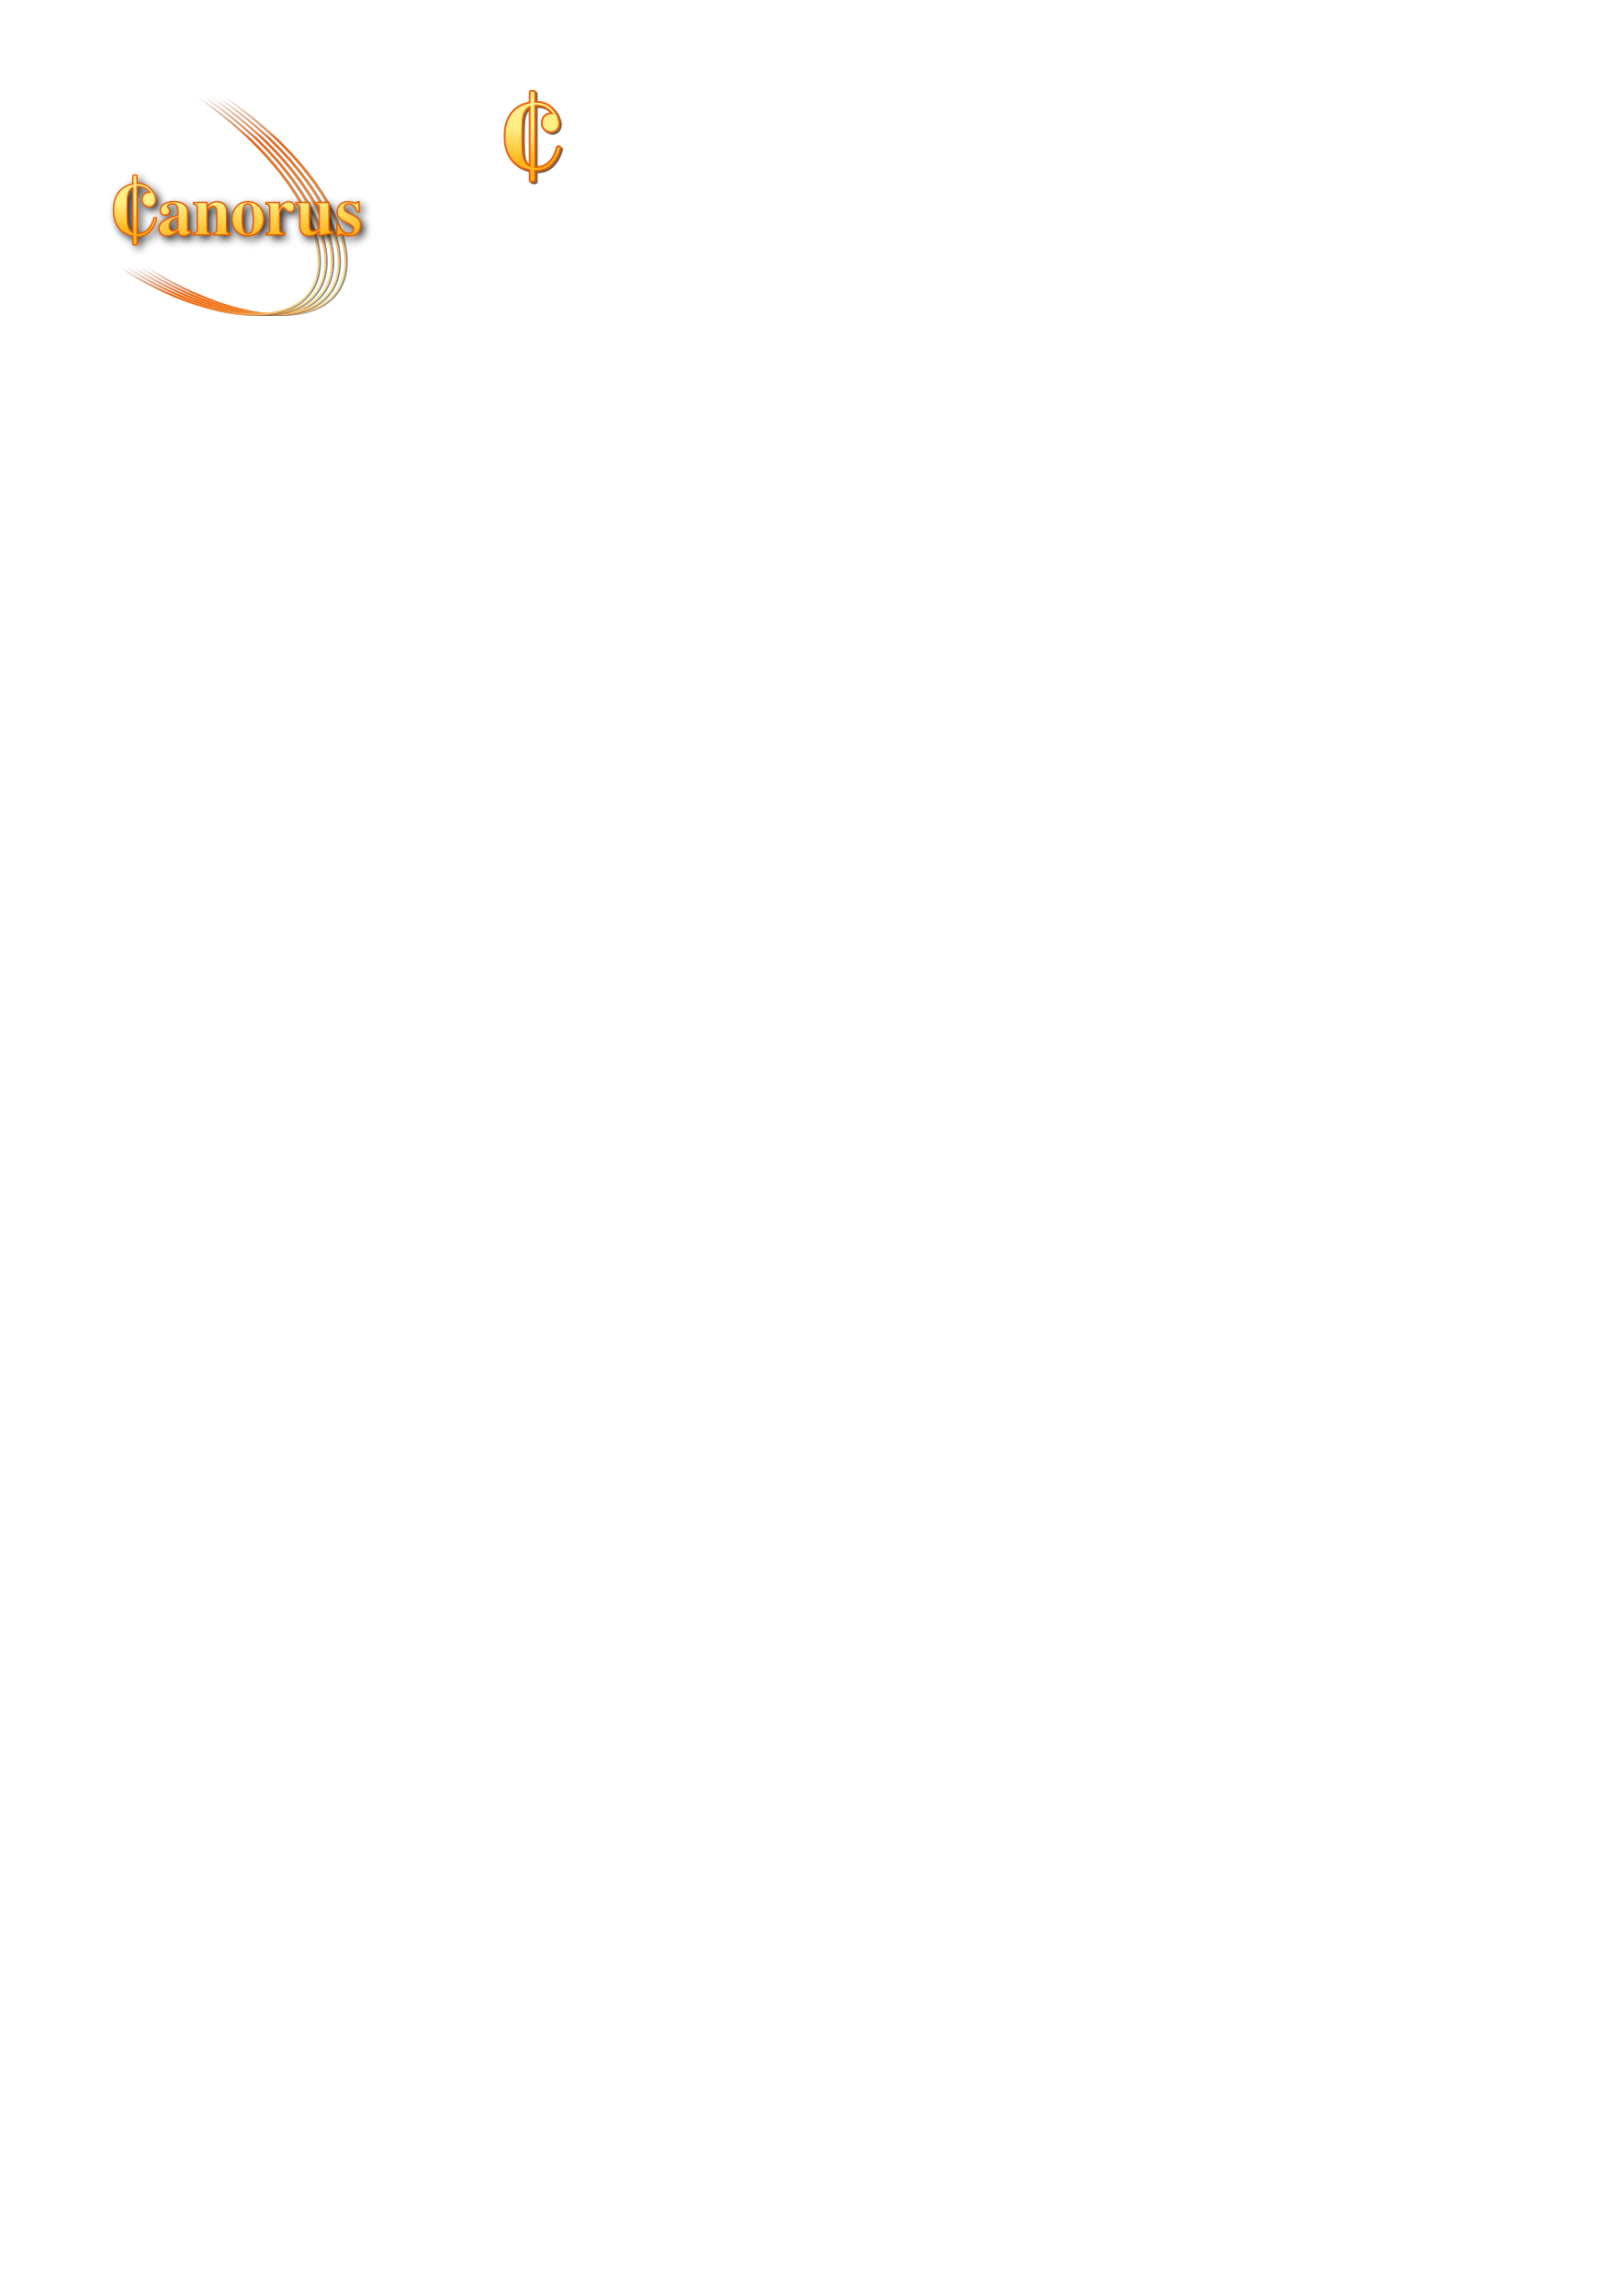
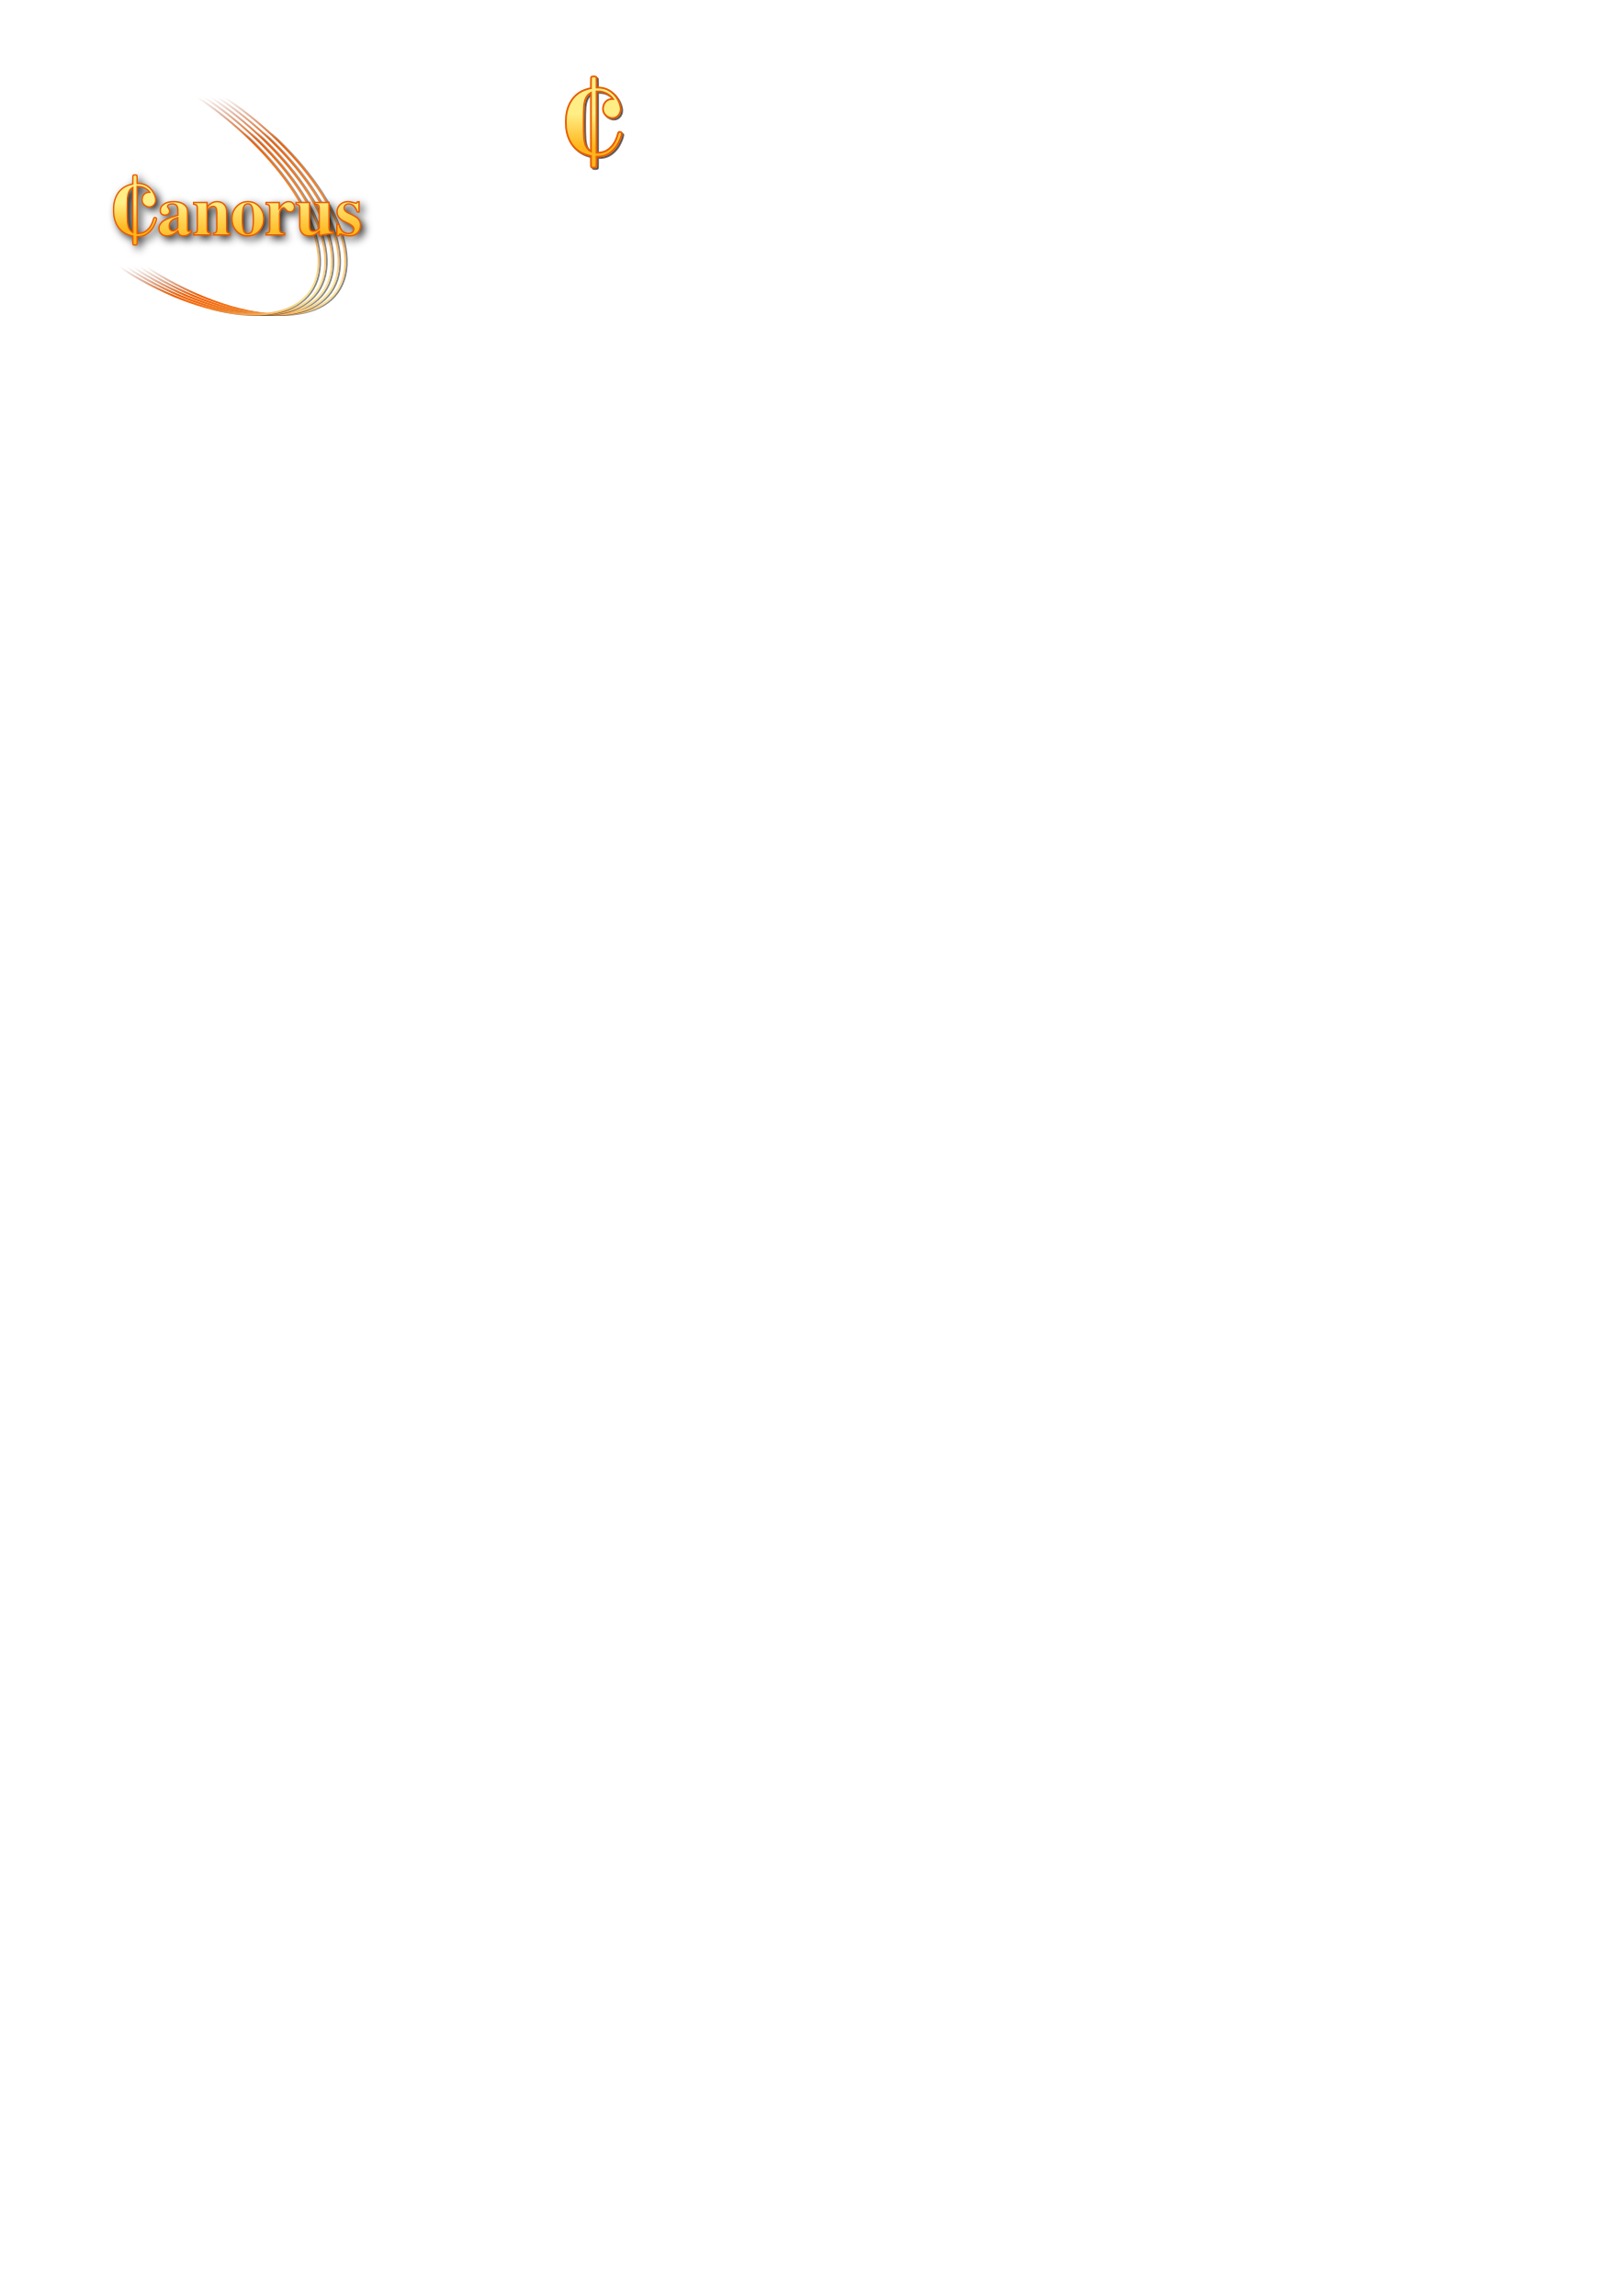
- <svg xmlns="http://www.w3.org/2000/svg" xmlns:xlink="http://www.w3.org/1999/xlink" width="744.094" height="1052.362" id="svg13788">
+ <svg xmlns="http://www.w3.org/2000/svg" xmlns:xlink="http://www.w3.org/1999/xlink" width="744.094" height="1052.362" id="svg13788" version="1.1">
  <defs id="defs13790">
    <filter id="filter3748" x="-0.044" width="1.088" y="-0.156" height="1.313">
      <feGaussianBlur stdDeviation="2.725" id="feGaussianBlur3750" />
    </filter>
    <linearGradient xlink:href="#linearGradient4452" id="linearGradient2839" gradientUnits="userSpaceOnUse" x1="-5.294" y1="0" x2="435.933" y2="0" />
    <linearGradient xlink:href="#linearGradient4452" id="linearGradient3663" gradientUnits="userSpaceOnUse" gradientTransform="matrix(1.958465,0,0,1.958465,310.7478,233.263)" x1="35.101" y1="2.624" x2="34.116" y2="-20.995" />
    <radialGradient xlink:href="#linearGradient10409" id="radialGradient13677" gradientUnits="userSpaceOnUse" gradientTransform="matrix(0.8556933,-0.8801896,1.95933,1.507264,97.642,110.5999)" cx="94.313" cy="-44.234" fx="94.313" fy="-44.234" r="55.865" />
    <radialGradient xlink:href="#linearGradient10512" id="radialGradient13675" gradientUnits="userSpaceOnUse" gradientTransform="matrix(1.10519,-1.535471e-3,3.2741564e-3,1.829872,-4.747776,44.75917)" cx="100.701" cy="-45.232" fx="100.701" fy="-45.232" r="55.365" />
    <radialGradient xlink:href="#linearGradient10409" id="radialGradient13673" gradientUnits="userSpaceOnUse" gradientTransform="matrix(0.8556933,-0.8801896,1.95933,1.507264,97.642,110.5999)" cx="94.313" cy="-44.234" fx="94.313" fy="-44.234" r="55.865" />
    <radialGradient xlink:href="#linearGradient10512" id="radialGradient13671" gradientUnits="userSpaceOnUse" gradientTransform="matrix(1.10519,-1.535471e-3,3.2741564e-3,1.829872,-4.747776,44.75917)" cx="100.701" cy="-45.232" fx="100.701" fy="-45.232" r="55.365" />
    <radialGradient xlink:href="#linearGradient10409" id="radialGradient13669" gradientUnits="userSpaceOnUse" gradientTransform="matrix(0.8556933,-0.8801896,1.95933,1.507264,97.642,110.5999)" cx="94.313" cy="-44.234" fx="94.313" fy="-44.234" r="55.865" />
    <radialGradient xlink:href="#linearGradient10512" id="radialGradient13667" gradientUnits="userSpaceOnUse" gradientTransform="matrix(1.10519,-1.535471e-3,3.2741564e-3,1.829872,-4.747776,44.75917)" cx="100.701" cy="-45.232" fx="100.701" fy="-45.232" r="55.365" />
    <radialGradient xlink:href="#linearGradient10409" id="radialGradient13665" gradientUnits="userSpaceOnUse" gradientTransform="matrix(0.8556933,-0.8801896,1.95933,1.507264,97.642,110.5999)" cx="94.313" cy="-44.234" fx="94.313" fy="-44.234" r="55.865" />
    <radialGradient xlink:href="#linearGradient10512" id="radialGradient13663" gradientUnits="userSpaceOnUse" gradientTransform="matrix(1.10519,-1.535471e-3,3.2741564e-3,1.829872,-4.747776,44.75917)" cx="100.701" cy="-45.232" fx="100.701" fy="-45.232" r="55.365" />
    <linearGradient id="linearGradient10409">
      <stop style="stop-color:#ffffba;stop-opacity:1;" offset="0" id="stop10411" />
      <stop id="stop10417" offset="0.794" style="stop-color:#f05e00;stop-opacity:1;" />
      <stop style="stop-color:#8a2800;stop-opacity:0;" offset="1" id="stop10413" />
    </linearGradient>
    <radialGradient xlink:href="#linearGradient10409" id="radialGradient13661" gradientUnits="userSpaceOnUse" gradientTransform="matrix(0.8556933,-0.8801896,1.95933,1.507264,97.642,110.5999)" cx="94.313" cy="-44.234" fx="94.313" fy="-44.234" r="55.865" />
    <linearGradient id="linearGradient10512">
      <stop style="stop-color:#000000;stop-opacity:1;" offset="0" id="stop10514" />
      <stop id="stop10522" offset="0.93" style="stop-color:#000000;stop-opacity:0.626;" />
      <stop style="stop-color:#000000;stop-opacity:0;" offset="1" id="stop10516" />
    </linearGradient>
    <radialGradient xlink:href="#linearGradient10512" id="radialGradient13659" gradientUnits="userSpaceOnUse" gradientTransform="matrix(1.10519,-1.535471e-3,3.2741564e-3,1.829872,-4.747776,44.75917)" cx="100.701" cy="-45.232" fx="100.701" fy="-45.232" r="55.365" />
    <linearGradient xlink:href="#linearGradient4452" id="linearGradient13762" gradientUnits="userSpaceOnUse" x1="280.345" y1="-188.932" x2="280.345" y2="63.947" />
    <linearGradient xlink:href="#linearGradient4452" id="linearGradient13760" gradientUnits="userSpaceOnUse" x1="-5.294" y1="0" x2="435.933" y2="0" />
    <linearGradient xlink:href="#linearGradient4452" id="linearGradient13736" gradientUnits="userSpaceOnUse" gradientTransform="matrix(0.9067035,0,0,0.9067035,-55.2407,-114.3449)" x1="35.101" y1="2.624" x2="34.116" y2="-20.995" />
    <linearGradient xlink:href="#linearGradient4452" id="linearGradient13730" gradientUnits="userSpaceOnUse" x1="280.345" y1="-188.932" x2="280.345" y2="63.947" />
    <linearGradient id="linearGradient4452">
      <stop style="stop-color:#ffb61d;stop-opacity:1;" offset="0" id="stop4454" />
      <stop style="stop-color:#ffee85;stop-opacity:1;" offset="1" id="stop4456" />
    </linearGradient>
    <linearGradient xlink:href="#linearGradient4452" id="linearGradient13728" gradientUnits="userSpaceOnUse" x1="-5.294" y1="0" x2="435.933" y2="0" />
    <linearGradient xlink:href="#linearGradient4452" id="linearGradient13859" gradientUnits="userSpaceOnUse" x1="-5.294" y1="0" x2="435.933" y2="0" />
    <linearGradient xlink:href="#linearGradient4452" id="linearGradient13861" gradientUnits="userSpaceOnUse" x1="280.345" y1="-188.932" x2="280.345" y2="63.947" />
    <linearGradient xlink:href="#linearGradient4452" id="linearGradient2699" gradientUnits="userSpaceOnUse" x1="280.345" y1="-188.932" x2="280.345" y2="63.947" />
    <linearGradient xlink:href="#linearGradient4452" id="linearGradient2701" gradientUnits="userSpaceOnUse" x1="-5.294" y1="0" x2="435.933" y2="0" />
    <linearGradient xlink:href="#linearGradient4452" id="linearGradient2703" gradientUnits="userSpaceOnUse" gradientTransform="matrix(1.958465,0,0,1.958465,310.7478,233.263)" x1="35.101" y1="2.624" x2="34.116" y2="-20.995" />
    <radialGradient xlink:href="#linearGradient10512" id="radialGradient3490" gradientUnits="userSpaceOnUse" gradientTransform="matrix(1.10519,-1.535471e-3,3.2741564e-3,1.829872,-4.747776,44.75917)" cx="100.701" cy="-45.232" fx="100.701" fy="-45.232" r="55.365" />
    <radialGradient xlink:href="#linearGradient10409" id="radialGradient3492" gradientUnits="userSpaceOnUse" gradientTransform="matrix(0.8556933,-0.8801896,1.95933,1.507264,97.642,110.5999)" cx="94.313" cy="-44.234" fx="94.313" fy="-44.234" r="55.865" />
    <radialGradient xlink:href="#linearGradient10409" id="radialGradient3495" gradientUnits="userSpaceOnUse" gradientTransform="matrix(0.6535036,-0.7354034,1.496365,1.259328,135.8184,217.6468)" cx="94.313" cy="-44.234" fx="94.313" fy="-44.234" r="55.865" />
    <radialGradient xlink:href="#linearGradient10512" id="radialGradient3498" gradientUnits="userSpaceOnUse" gradientTransform="matrix(0.8440475,-1.2828948e-3,2.5005138e-3,1.528868,57.62205,162.6365)" cx="100.701" cy="-45.232" fx="100.701" fy="-45.232" r="55.365" />
    <radialGradient xlink:href="#linearGradient10512" id="radialGradient3542" gradientUnits="userSpaceOnUse" gradientTransform="matrix(1.10519,-1.535471e-3,3.2741564e-3,1.829872,-4.747776,44.75917)" cx="100.701" cy="-45.232" fx="100.701" fy="-45.232" r="55.365" />
    <radialGradient xlink:href="#linearGradient10409" id="radialGradient3544" gradientUnits="userSpaceOnUse" gradientTransform="matrix(0.8556933,-0.8801896,1.95933,1.507264,97.642,110.5999)" cx="94.313" cy="-44.234" fx="94.313" fy="-44.234" r="55.865" />
    <radialGradient xlink:href="#linearGradient10512" id="radialGradient3546" gradientUnits="userSpaceOnUse" gradientTransform="matrix(0.8440475,-1.2828948e-3,2.5005138e-3,1.528868,57.62205,162.6365)" cx="100.701" cy="-45.232" fx="100.701" fy="-45.232" r="55.365" />
    <radialGradient xlink:href="#linearGradient10409" id="radialGradient3548" gradientUnits="userSpaceOnUse" gradientTransform="matrix(0.6535036,-0.7354034,1.496365,1.259328,135.8184,217.6468)" cx="94.313" cy="-44.234" fx="94.313" fy="-44.234" r="55.865" />
    <radialGradient xlink:href="#linearGradient10512" id="radialGradient3550" gradientUnits="userSpaceOnUse" gradientTransform="matrix(1.10519,-1.535471e-3,3.2741564e-3,1.829872,-4.747776,44.75917)" cx="100.701" cy="-45.232" fx="100.701" fy="-45.232" r="55.365" />
    <radialGradient xlink:href="#linearGradient10409" id="radialGradient3552" gradientUnits="userSpaceOnUse" gradientTransform="matrix(0.8556933,-0.8801896,1.95933,1.507264,97.642,110.5999)" cx="94.313" cy="-44.234" fx="94.313" fy="-44.234" r="55.865" />
    <radialGradient xlink:href="#linearGradient10512" id="radialGradient3554" gradientUnits="userSpaceOnUse" gradientTransform="matrix(1.10519,-1.535471e-3,3.2741564e-3,1.829872,-4.747776,44.75917)" cx="100.701" cy="-45.232" fx="100.701" fy="-45.232" r="55.365" />
    <radialGradient xlink:href="#linearGradient10409" id="radialGradient3556" gradientUnits="userSpaceOnUse" gradientTransform="matrix(0.8556933,-0.8801896,1.95933,1.507264,97.642,110.5999)" cx="94.313" cy="-44.234" fx="94.313" fy="-44.234" r="55.865" />
    <radialGradient xlink:href="#linearGradient10512" id="radialGradient3558" gradientUnits="userSpaceOnUse" gradientTransform="matrix(1.10519,-1.535471e-3,3.2741564e-3,1.829872,-4.747776,44.75917)" cx="100.701" cy="-45.232" fx="100.701" fy="-45.232" r="55.365" />
    <radialGradient xlink:href="#linearGradient10409" id="radialGradient3560" gradientUnits="userSpaceOnUse" gradientTransform="matrix(0.8556933,-0.8801896,1.95933,1.507264,97.642,110.5999)" cx="94.313" cy="-44.234" fx="94.313" fy="-44.234" r="55.865" />
  </defs>
  <g id="layer1">
+     <rect style="opacity:1;fill:none;fill-opacity:1;fill-rule:nonzero;stroke:none;stroke-width:0.576;stroke-miterlimit:4;stroke-dasharray:none;stroke-dashoffset:0;stroke-opacity:1" id="rect3414" width="44.515" height="44.515" x="250.242" y="34.033" />
    <g id="g3526" transform="translate(11.07143,32.14286)">
      <g id="g13559" transform="matrix(0.7637124,0,0,0.8355057,55.13829,125.2399)">
        <path id="path13561" d="M 37.701,-136.785 C 90.6,-105.137 123.311,-58.373 110.716,-32.402 C 98.121,-6.431 44.966,-11.038 -7.933,-42.687" style="fill:none;fill-opacity:0.444;fill-rule:evenodd;stroke:url(#radialGradient3542);stroke-width:1.1;stroke-linecap:round;stroke-linejoin:round;stroke-miterlimit:4;stroke-dasharray:none;stroke-dashoffset:8;stroke-opacity:0.498" />
        <path style="fill:none;fill-opacity:0.444;fill-rule:evenodd;stroke:url(#radialGradient3544);stroke-width:1.1;stroke-linecap:round;stroke-linejoin:round;stroke-miterlimit:4;stroke-dasharray:none;stroke-dashoffset:8;stroke-opacity:1" d="M 36.757,-137.025 C 89.657,-105.376 122.368,-58.613 109.773,-32.642 C 97.178,-6.671 44.023,-11.278 -8.877,-42.926" id="path13563" />
      </g>
      <path style="fill:none;fill-opacity:0.444;fill-rule:evenodd;stroke:url(#radialGradient3546);stroke-width:0.879;stroke-linecap:round;stroke-linejoin:round;stroke-miterlimit:4;stroke-dasharray:none;stroke-dashoffset:8;stroke-opacity:0.498" d="M 90.04,10.955 C 130.441,37.398 155.422,76.469 145.803,98.168 C 136.185,119.867 95.589,116.017 55.189,89.575" id="path13581" />
      <path id="path13583" d="M 89.32,10.755 C 129.72,37.197 154.702,76.269 145.083,97.968 C 135.464,119.667 94.869,115.817 54.469,89.375" style="fill:none;fill-opacity:0.444;fill-rule:evenodd;stroke:url(#radialGradient3548);stroke-width:0.879;stroke-linecap:round;stroke-linejoin:round;stroke-miterlimit:4;stroke-dasharray:none;stroke-dashoffset:8;stroke-opacity:1" />
      <g transform="matrix(0.7637124,0,0,0.8355057,58.19314,125.2399)" id="g13569">
        <path style="fill:none;fill-opacity:0.444;fill-rule:evenodd;stroke:url(#radialGradient3550);stroke-width:1.1;stroke-linecap:round;stroke-linejoin:round;stroke-miterlimit:4;stroke-dasharray:none;stroke-dashoffset:8;stroke-opacity:0.498" d="M 37.701,-136.785 C 90.6,-105.137 123.311,-58.373 110.716,-32.402 C 98.121,-6.431 44.966,-11.038 -7.933,-42.687" id="path13571" />
        <path id="path13573" d="M 36.757,-137.025 C 89.657,-105.376 122.368,-58.613 109.773,-32.642 C 97.178,-6.671 44.023,-11.278 -8.877,-42.926" style="fill:none;fill-opacity:0.444;fill-rule:evenodd;stroke:url(#radialGradient3552);stroke-width:1.1;stroke-linecap:round;stroke-linejoin:round;stroke-miterlimit:4;stroke-dasharray:none;stroke-dashoffset:8;stroke-opacity:1" />
      </g>
      <g transform="matrix(0.7637124,0,0,0.8355057,52.08344,125.2399)" id="g13549">
        <path style="fill:none;fill-opacity:0.444;fill-rule:evenodd;stroke:url(#radialGradient3554);stroke-width:1.1;stroke-linecap:round;stroke-linejoin:round;stroke-miterlimit:4;stroke-dasharray:none;stroke-dashoffset:8;stroke-opacity:0.498" d="M 37.701,-136.785 C 90.6,-105.137 123.311,-58.373 110.716,-32.402 C 98.121,-6.431 44.966,-11.038 -7.933,-42.687" id="path13551" />
        <path id="path13553" d="M 36.757,-137.025 C 89.657,-105.376 122.368,-58.613 109.773,-32.642 C 97.178,-6.671 44.023,-11.278 -8.877,-42.926" style="fill:none;fill-opacity:0.444;fill-rule:evenodd;stroke:url(#radialGradient3556);stroke-width:1.1;stroke-linecap:round;stroke-linejoin:round;stroke-miterlimit:4;stroke-dasharray:none;stroke-dashoffset:8;stroke-opacity:1" />
      </g>
      <g transform="matrix(0.7637124,0,0,0.8355057,49.02859,125.2399)" id="g13545">
        <path id="path10423" d="M 37.701,-136.785 C 90.6,-105.137 123.311,-58.373 110.716,-32.402 C 98.121,-6.431 44.966,-11.038 -7.933,-42.687" style="fill:none;fill-opacity:0.444;fill-rule:evenodd;stroke:url(#radialGradient3558);stroke-width:1.1;stroke-linecap:round;stroke-linejoin:round;stroke-miterlimit:4;stroke-dasharray:none;stroke-dashoffset:8;stroke-opacity:0.498" />
        <path style="fill:none;fill-opacity:0.444;fill-rule:evenodd;stroke:url(#radialGradient3560);stroke-width:1.1;stroke-linecap:round;stroke-linejoin:round;stroke-miterlimit:4;stroke-dasharray:none;stroke-dashoffset:8;stroke-opacity:1" d="M 36.757,-137.025 C 89.657,-105.376 122.368,-58.613 109.773,-32.642 C 97.178,-6.671 44.023,-11.278 -8.877,-42.926" id="path8468" />
      </g>
    </g>
-     <g id="g13853" transform="translate(23.23351,19.1929)">
-       <g transform="matrix(5.9719617e-2,0,0,-5.9719617e-2,208.6776,43.97818)" id="g13756" style="fill:#000000;fill-opacity:0.444;stroke:#000000;stroke-width:13.788;stroke-miterlimit:4;stroke-dasharray:none;stroke-opacity:0.519">
-         <path d="M 199,348 C 202,350 204,350 215,350 C 225,350 227,350 230,348 C 236,344 236,344 236,303 L 236,265 L 253,265 C 277,264 294,260 315,252 C 366,230 406,180 419,122 C 425,97 421,76 409,58 C 392,34 364,24 336,34 C 295,48 276,87 290,129 C 299,157 322,175 352,177 L 362,177 L 360,180 C 353,190 337,205 324,213 C 301,228 275,235 248,235 L 236,235 L 236,0 L 236,-235 L 252,-235 C 270,-234 280,-232 294,-227 C 338,-211 376,-167 394,-110 C 397,-101 400,-91 401,-87 C 404,-78 406,-76 414,-75 C 420,-75 424,-77 428,-82 C 431,-86 431,-89 427,-104 C 422,-122 417,-134 408,-152 C 395,-179 382,-197 364,-215 C 330,-249 292,-265 247,-265 L 236,-265 L 236,-303 C 236,-338 236,-341 234,-344 C 231,-349 228,-350 215,-350 C 201,-350 198,-349 195,-344 C 193,-341 193,-338 193,-300 L 193,-260 L 181,-258 C 135,-247 100,-228 70,-199 C 33,-161 10,-110 2,-44 C 0,-24 0,24 2,44 C 10,110 33,161 70,199 C 102,230 137,248 191,260 L 193,260 L 193,300 C 193,344 193,344 199,348 z M 193,0 L 193,224 C 193,224 190,222 186,220 C 160,205 145,174 140,124 C 136,84 136,-84 140,-123 C 142,-139 145,-159 149,-170 C 157,-194 171,-212 188,-221 L 193,-224 L 193,0 z " id="path13758" style="fill:#000000;fill-opacity:0.444;stroke:#000000;stroke-width:13.788;stroke-miterlimit:4;stroke-dasharray:none;stroke-opacity:0.519" />
+     <g id="g13853" transform="translate(51.32197,12.64906)">
+       <g transform="matrix(0.05971962,0,0,-0.05971962,208.6776,43.97818)" id="g13756" style="fill:#000000;fill-opacity:0.444;stroke:#000000;stroke-width:13.788;stroke-miterlimit:4;stroke-dasharray:none;stroke-opacity:0.519">
+         <path d="m 199,348 c 3,2 5,2 16,2 10,0 12,0 15,-2 6,-4 6,-4 6,-45 l 0,-38 17,0 c 24,-1 41,-5 62,-13 51,-22 91,-72 104,-130 6,-25 2,-46 -10,-64 -17,-24 -45,-34 -73,-24 -41,14 -60,53 -46,95 9,28 32,46 62,48 l 10,0 -2,3 c -7,10 -23,25 -36,33 -23,15 -49,22 -76,22 l -12,0 0,-235 0,-235 16,0 c 18,1 28,3 42,8 44,16 82,60 100,117 3,9 6,19 7,23 3,9 5,11 13,12 6,0 10,-2 14,-7 3,-4 3,-7 -1,-22 -5,-18 -10,-30 -19,-48 -13,-27 -26,-45 -44,-63 -34,-34 -72,-50 -117,-50 l -11,0 0,-38 c 0,-35 0,-38 -2,-41 -3,-5 -6,-6 -19,-6 -14,0 -17,1 -20,6 -2,3 -2,6 -2,44 l 0,40 -12,2 c -46,11 -81,30 -111,59 -37,38 -60,89 -68,155 -2,20 -2,68 0,88 8,66 31,117 68,155 32,31 67,49 121,61 l 2,0 0,40 c 0,44 0,44 6,48 z m -6,-348 0,224 c 0,0 -3,-2 -7,-4 -26,-15 -41,-46 -46,-96 -4,-40 -4,-208 0,-247 2,-16 5,-36 9,-47 8,-24 22,-42 39,-51 l 5,-3 0,224 z" id="path13758" style="fill:#000000;fill-opacity:0.444;stroke:#000000;stroke-width:13.788;stroke-miterlimit:4;stroke-dasharray:none;stroke-opacity:0.519" />
      </g>
-       <g transform="matrix(5.9719617e-2,0,0,-5.9719617e-2,207.9641,43.30531)" id="g13752" style="fill:url(#linearGradient13859);fill-opacity:1;stroke:#e95d00;stroke-width:13.788;stroke-miterlimit:4;stroke-dasharray:none;stroke-opacity:1">
-         <path d="M 199,348 C 202,350 204,350 215,350 C 225,350 227,350 230,348 C 236,344 236,344 236,303 L 236,265 L 253,265 C 277,264 294,260 315,252 C 366,230 406,180 419,122 C 425,97 421,76 409,58 C 392,34 364,24 336,34 C 295,48 276,87 290,129 C 299,157 322,175 352,177 L 362,177 L 360,180 C 353,190 337,205 324,213 C 301,228 275,235 248,235 L 236,235 L 236,0 L 236,-235 L 252,-235 C 270,-234 280,-232 294,-227 C 338,-211 376,-167 394,-110 C 397,-101 400,-91 401,-87 C 404,-78 406,-76 414,-75 C 420,-75 424,-77 428,-82 C 431,-86 431,-89 427,-104 C 422,-122 417,-134 408,-152 C 395,-179 382,-197 364,-215 C 330,-249 292,-265 247,-265 L 236,-265 L 236,-303 C 236,-338 236,-341 234,-344 C 231,-349 228,-350 215,-350 C 201,-350 198,-349 195,-344 C 193,-341 193,-338 193,-300 L 193,-260 L 181,-258 C 135,-247 100,-228 70,-199 C 33,-161 10,-110 2,-44 C 0,-24 0,24 2,44 C 10,110 33,161 70,199 C 102,230 137,248 191,260 L 193,260 L 193,300 C 193,344 193,344 199,348 z M 193,0 L 193,224 C 193,224 190,222 186,220 C 160,205 145,174 140,124 C 136,84 136,-84 140,-123 C 142,-139 145,-159 149,-170 C 157,-194 171,-212 188,-221 L 193,-224 L 193,0 z " id="path13754" style="fill:url(#linearGradient13861);fill-opacity:1;stroke:#e95d00;stroke-width:13.788;stroke-miterlimit:4;stroke-dasharray:none;stroke-opacity:1" />
+       <g transform="matrix(0.05971962,0,0,-0.05971962,207.9641,43.30531)" id="g13752" style="fill:url(#linearGradient13859);fill-opacity:1;stroke:#e95d00;stroke-width:13.788;stroke-miterlimit:4;stroke-dasharray:none;stroke-opacity:1">
+         <path d="m 199,348 c 3,2 5,2 16,2 10,0 12,0 15,-2 6,-4 6,-4 6,-45 l 0,-38 17,0 c 24,-1 41,-5 62,-13 51,-22 91,-72 104,-130 6,-25 2,-46 -10,-64 -17,-24 -45,-34 -73,-24 -41,14 -60,53 -46,95 9,28 32,46 62,48 l 10,0 -2,3 c -7,10 -23,25 -36,33 -23,15 -49,22 -76,22 l -12,0 0,-235 0,-235 16,0 c 18,1 28,3 42,8 44,16 82,60 100,117 3,9 6,19 7,23 3,9 5,11 13,12 6,0 10,-2 14,-7 3,-4 3,-7 -1,-22 -5,-18 -10,-30 -19,-48 -13,-27 -26,-45 -44,-63 -34,-34 -72,-50 -117,-50 l -11,0 0,-38 c 0,-35 0,-38 -2,-41 -3,-5 -6,-6 -19,-6 -14,0 -17,1 -20,6 -2,3 -2,6 -2,44 l 0,40 -12,2 c -46,11 -81,30 -111,59 -37,38 -60,89 -68,155 -2,20 -2,68 0,88 8,66 31,117 68,155 32,31 67,49 121,61 l 2,0 0,40 c 0,44 0,44 6,48 z m -6,-348 0,224 c 0,0 -3,-2 -7,-4 -26,-15 -41,-46 -46,-96 -4,-40 -4,-208 0,-247 2,-16 5,-36 9,-47 8,-24 22,-42 39,-51 l 5,-3 0,224 z" id="path13754" style="fill:url(#linearGradient13861);fill-opacity:1;stroke:#e95d00;stroke-width:13.788;stroke-miterlimit:4;stroke-dasharray:none;stroke-opacity:1" />
      </g>
    </g>
    <g id="g2688" transform="matrix(0.3553399,0,0,0.3553399,-19.91752,23.89498)">
      <g style="fill:#000000;fill-opacity:1;stroke:none;filter:url(#filter3748)" transform="matrix(2.159984,0,0,2.159984,433.013,483.1923)" id="g2653">
        <g transform="matrix(5.9719617e-2,0,0,-5.9719617e-2,-104.6614,-127.4077)" id="g2655" style="fill:#000000;fill-opacity:1;stroke:none;stroke-width:13.788;stroke-miterlimit:4;stroke-dasharray:none;stroke-opacity:0.519">
          <path d="M 199,348 C 202,350 204,350 215,350 C 225,350 227,350 230,348 C 236,344 236,344 236,303 L 236,265 L 253,265 C 277,264 294,260 315,252 C 366,230 406,180 419,122 C 425,97 421,76 409,58 C 392,34 364,24 336,34 C 295,48 276,87 290,129 C 299,157 322,175 352,177 L 362,177 L 360,180 C 353,190 337,205 324,213 C 301,228 275,235 248,235 L 236,235 L 236,0 L 236,-235 L 252,-235 C 270,-234 280,-232 294,-227 C 338,-211 376,-167 394,-110 C 397,-101 400,-91 401,-87 C 404,-78 406,-76 414,-75 C 420,-75 424,-77 428,-82 C 431,-86 431,-89 427,-104 C 422,-122 417,-134 408,-152 C 395,-179 382,-197 364,-215 C 330,-249 292,-265 247,-265 L 236,-265 L 236,-303 C 236,-338 236,-341 234,-344 C 231,-349 228,-350 215,-350 C 201,-350 198,-349 195,-344 C 193,-341 193,-338 193,-300 L 193,-260 L 181,-258 C 135,-247 100,-228 70,-199 C 33,-161 10,-110 2,-44 C 0,-24 0,24 2,44 C 10,110 33,161 70,199 C 102,230 137,248 191,260 L 193,260 L 193,300 C 193,344 193,344 199,348 z M 193,0 L 193,224 C 193,224 190,222 186,220 C 160,205 145,174 140,124 C 136,84 136,-84 140,-123 C 142,-139 145,-159 149,-170 C 157,-194 171,-212 188,-221 L 193,-224 L 193,0 z" id="path2657" style="fill:#000000;fill-opacity:1;stroke:none;stroke-width:13.788;stroke-miterlimit:4;stroke-dasharray:none;stroke-opacity:0.519" />
        </g>
        <text xml:space="preserve" style="font-size:41.978px;font-style:normal;font-weight:bold;text-align:justify;text-anchor:start;fill:#000000;fill-opacity:1;stroke:none;stroke-width:0.85;stroke-linecap:butt;stroke-linejoin:miter;stroke-miterlimit:4;stroke-dasharray:none;stroke-opacity:0.519;font-family:FreeSerif" x="-78.584" y="-112.519" id="text2659">
          <tspan id="tspan2661" x="-78.584" y="-112.519" style="font-weight:bold;fill:#000000;fill-opacity:1;stroke:none;stroke-width:0.85;stroke-miterlimit:4;stroke-dasharray:none;stroke-opacity:0.519;font-family:FreeSerif">anorus</tspan>
        </text>
      </g>
      <g style="fill:url(#linearGradient2701);fill-opacity:1;stroke:#e95d00;stroke-width:13.788;stroke-miterlimit:4;stroke-dasharray:none;stroke-opacity:1" id="g2663" transform="matrix(0.1289934,0,0,-0.1289934,202.4587,203.5941)">
        <path style="fill:url(#linearGradient2699);fill-opacity:1;stroke:#e95d00;stroke-width:13.788;stroke-miterlimit:4;stroke-dasharray:none;stroke-opacity:1" id="path2665" d="M 199,348 C 202,350 204,350 215,350 C 225,350 227,350 230,348 C 236,344 236,344 236,303 L 236,265 L 253,265 C 277,264 294,260 315,252 C 366,230 406,180 419,122 C 425,97 421,76 409,58 C 392,34 364,24 336,34 C 295,48 276,87 290,129 C 299,157 322,175 352,177 L 362,177 L 360,180 C 353,190 337,205 324,213 C 301,228 275,235 248,235 L 236,235 L 236,0 L 236,-235 L 252,-235 C 270,-234 280,-232 294,-227 C 338,-211 376,-167 394,-110 C 397,-101 400,-91 401,-87 C 404,-78 406,-76 414,-75 C 420,-75 424,-77 428,-82 C 431,-86 431,-89 427,-104 C 422,-122 417,-134 408,-152 C 395,-179 382,-197 364,-215 C 330,-249 292,-265 247,-265 L 236,-265 L 236,-303 C 236,-338 236,-341 234,-344 C 231,-349 228,-350 215,-350 C 201,-350 198,-349 195,-344 C 193,-341 193,-338 193,-300 L 193,-260 L 181,-258 C 135,-247 100,-228 70,-199 C 33,-161 10,-110 2,-44 C 0,-24 0,24 2,44 C 10,110 33,161 70,199 C 102,230 137,248 191,260 L 193,260 L 193,300 C 193,344 193,344 199,348 z M 193,0 L 193,224 C 193,224 190,222 186,220 C 160,205 145,174 140,124 C 136,84 136,-84 140,-123 C 142,-139 145,-159 149,-170 C 157,-194 171,-212 188,-221 L 193,-224 L 193,0 z" />
      </g>
      <text id="text2667" y="235.753" x="258.786" style="font-size:90.672px;font-style:normal;font-weight:bold;text-align:justify;text-anchor:start;fill:url(#linearGradient2703);fill-opacity:1;stroke:#e95d00;stroke-width:1.835;stroke-linecap:butt;stroke-linejoin:miter;stroke-miterlimit:4;stroke-dasharray:none;stroke-opacity:1;font-family:FreeSerif" xml:space="preserve">
        <tspan style="font-weight:bold;fill:url(#linearGradient2703);fill-opacity:1;stroke:#e95d00;stroke-width:1.835;stroke-miterlimit:4;stroke-dasharray:none;stroke-opacity:1;font-family:FreeSerif" y="235.753" x="258.786" id="tspan2669">anorus</tspan>
      </text>
    </g>
    <rect style="opacity:1;fill:none;fill-opacity:1;stroke:none;stroke-width:1.025;stroke-miterlimit:4;stroke-dasharray:none;stroke-opacity:1" id="rect3524" width="123.029" height="102.321" x="48.425" y="43.269" />
  </g>
</svg>
